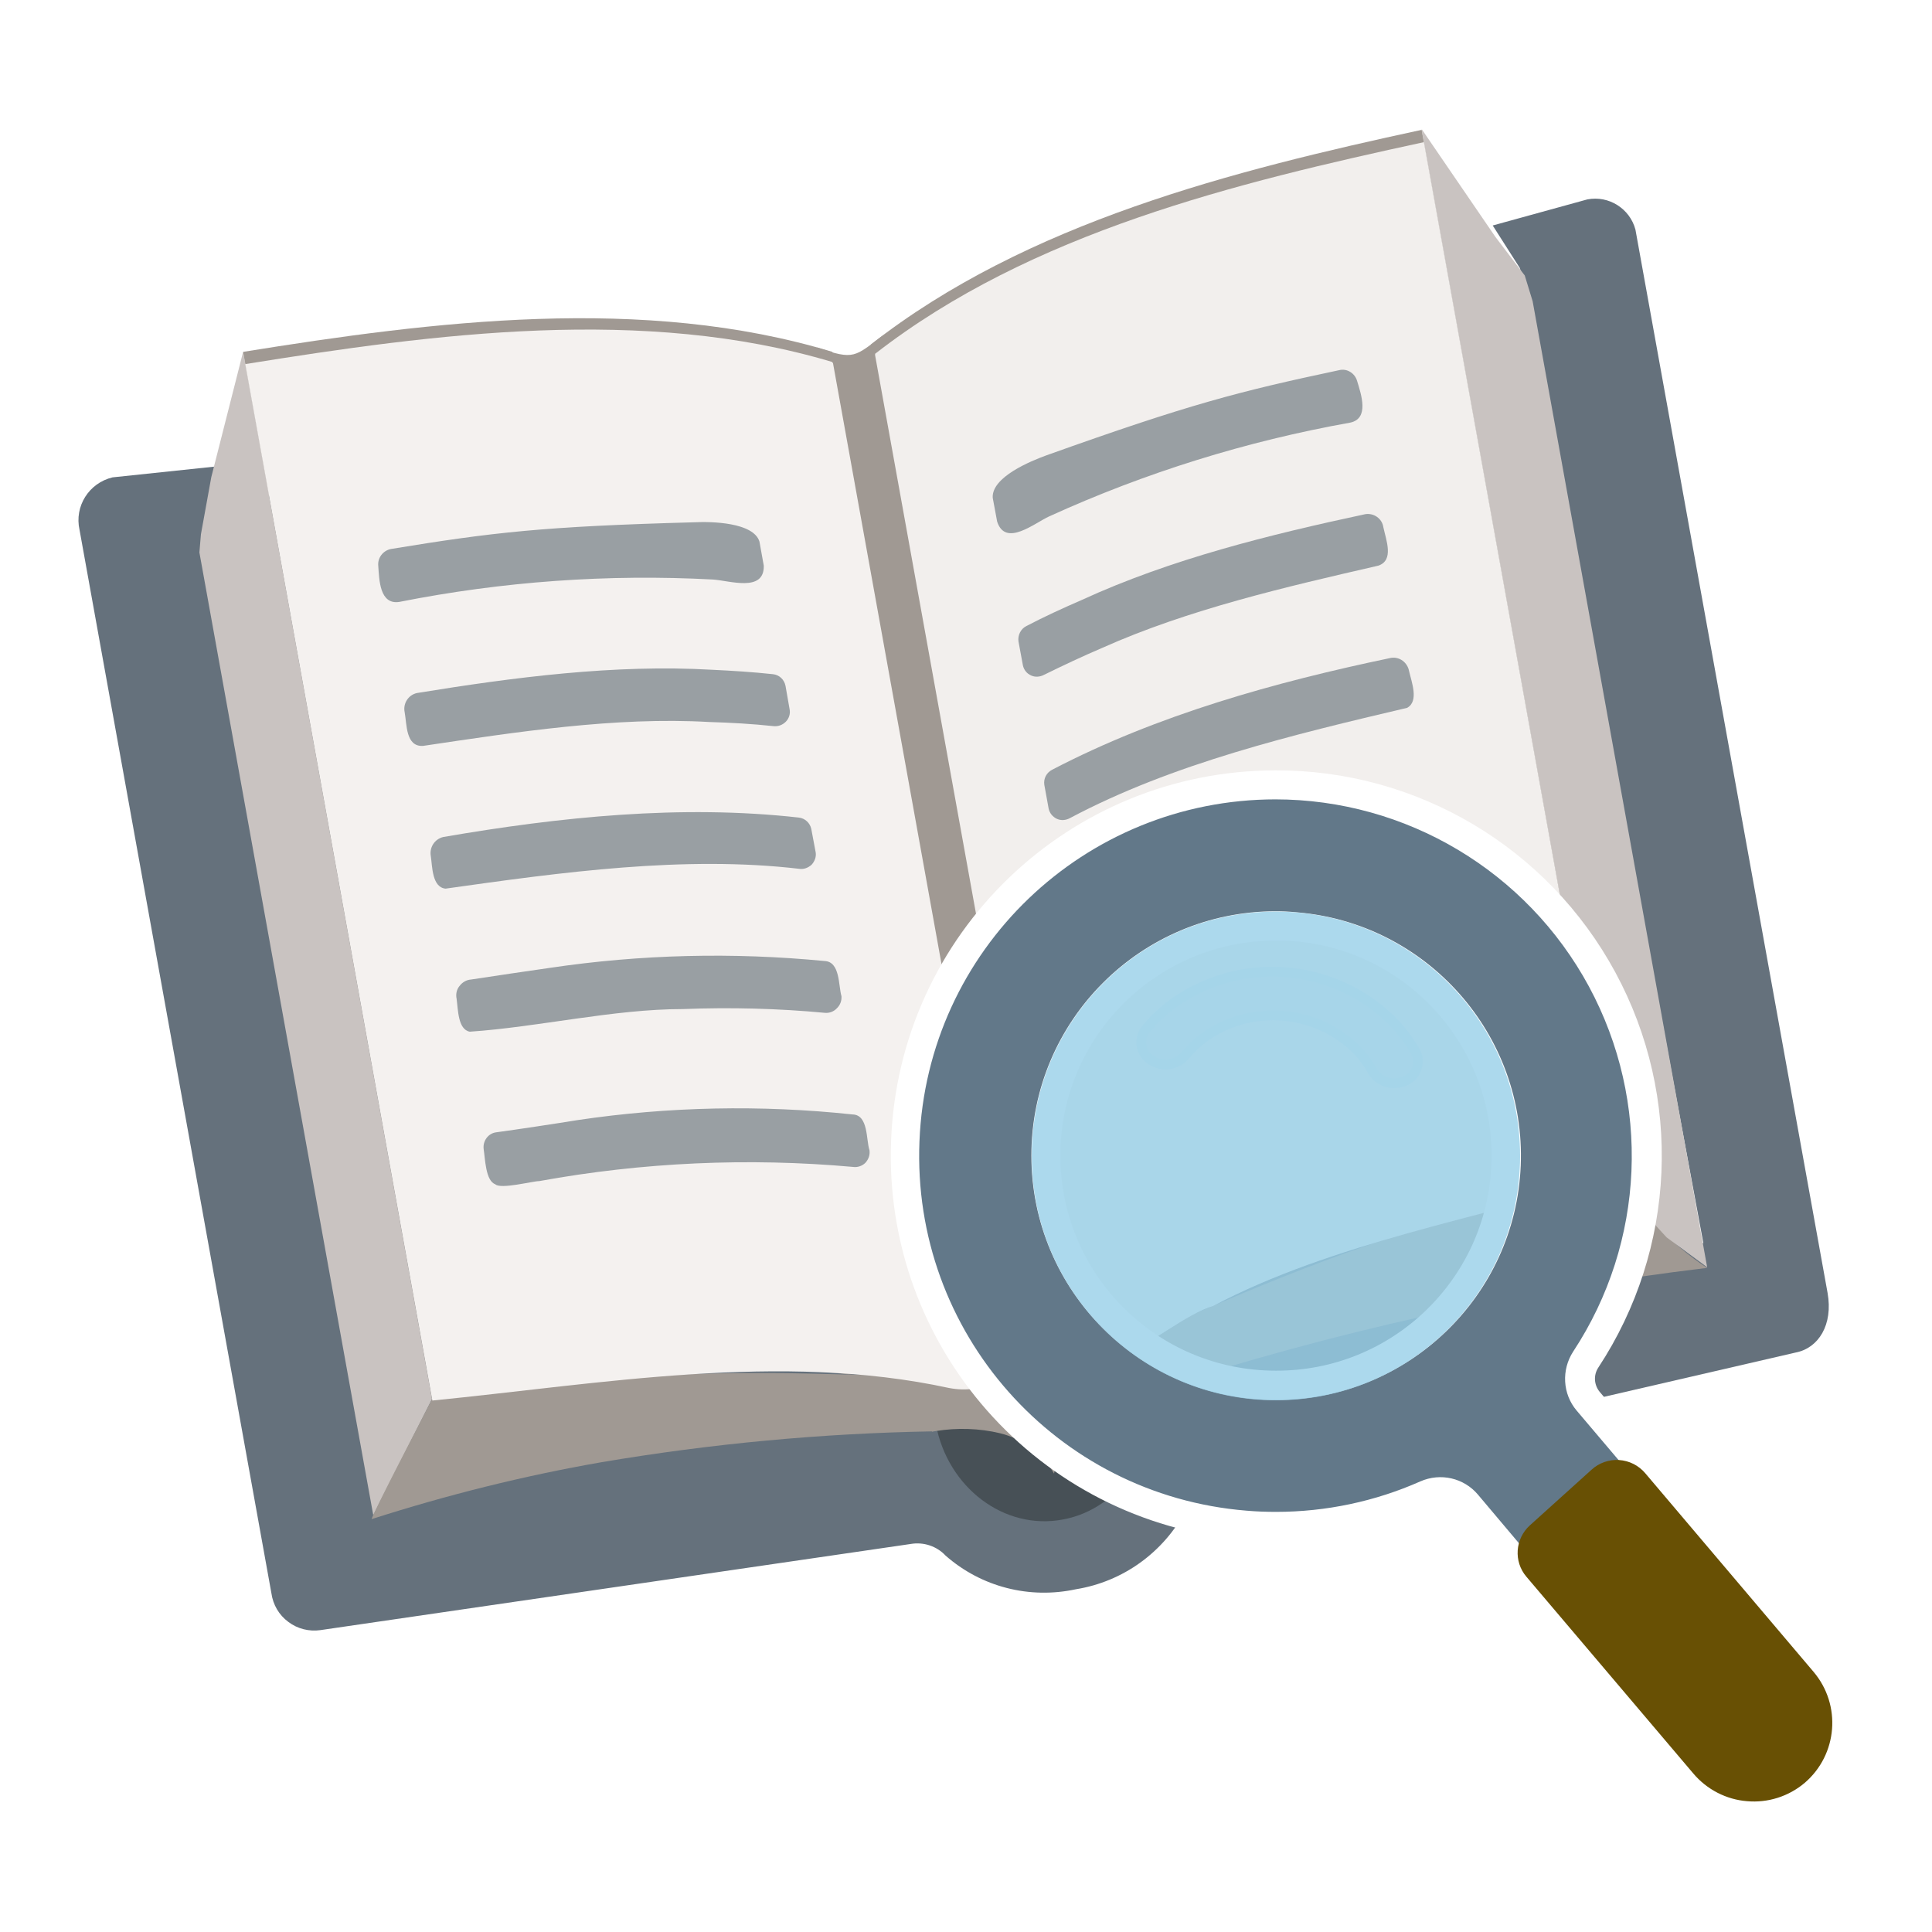
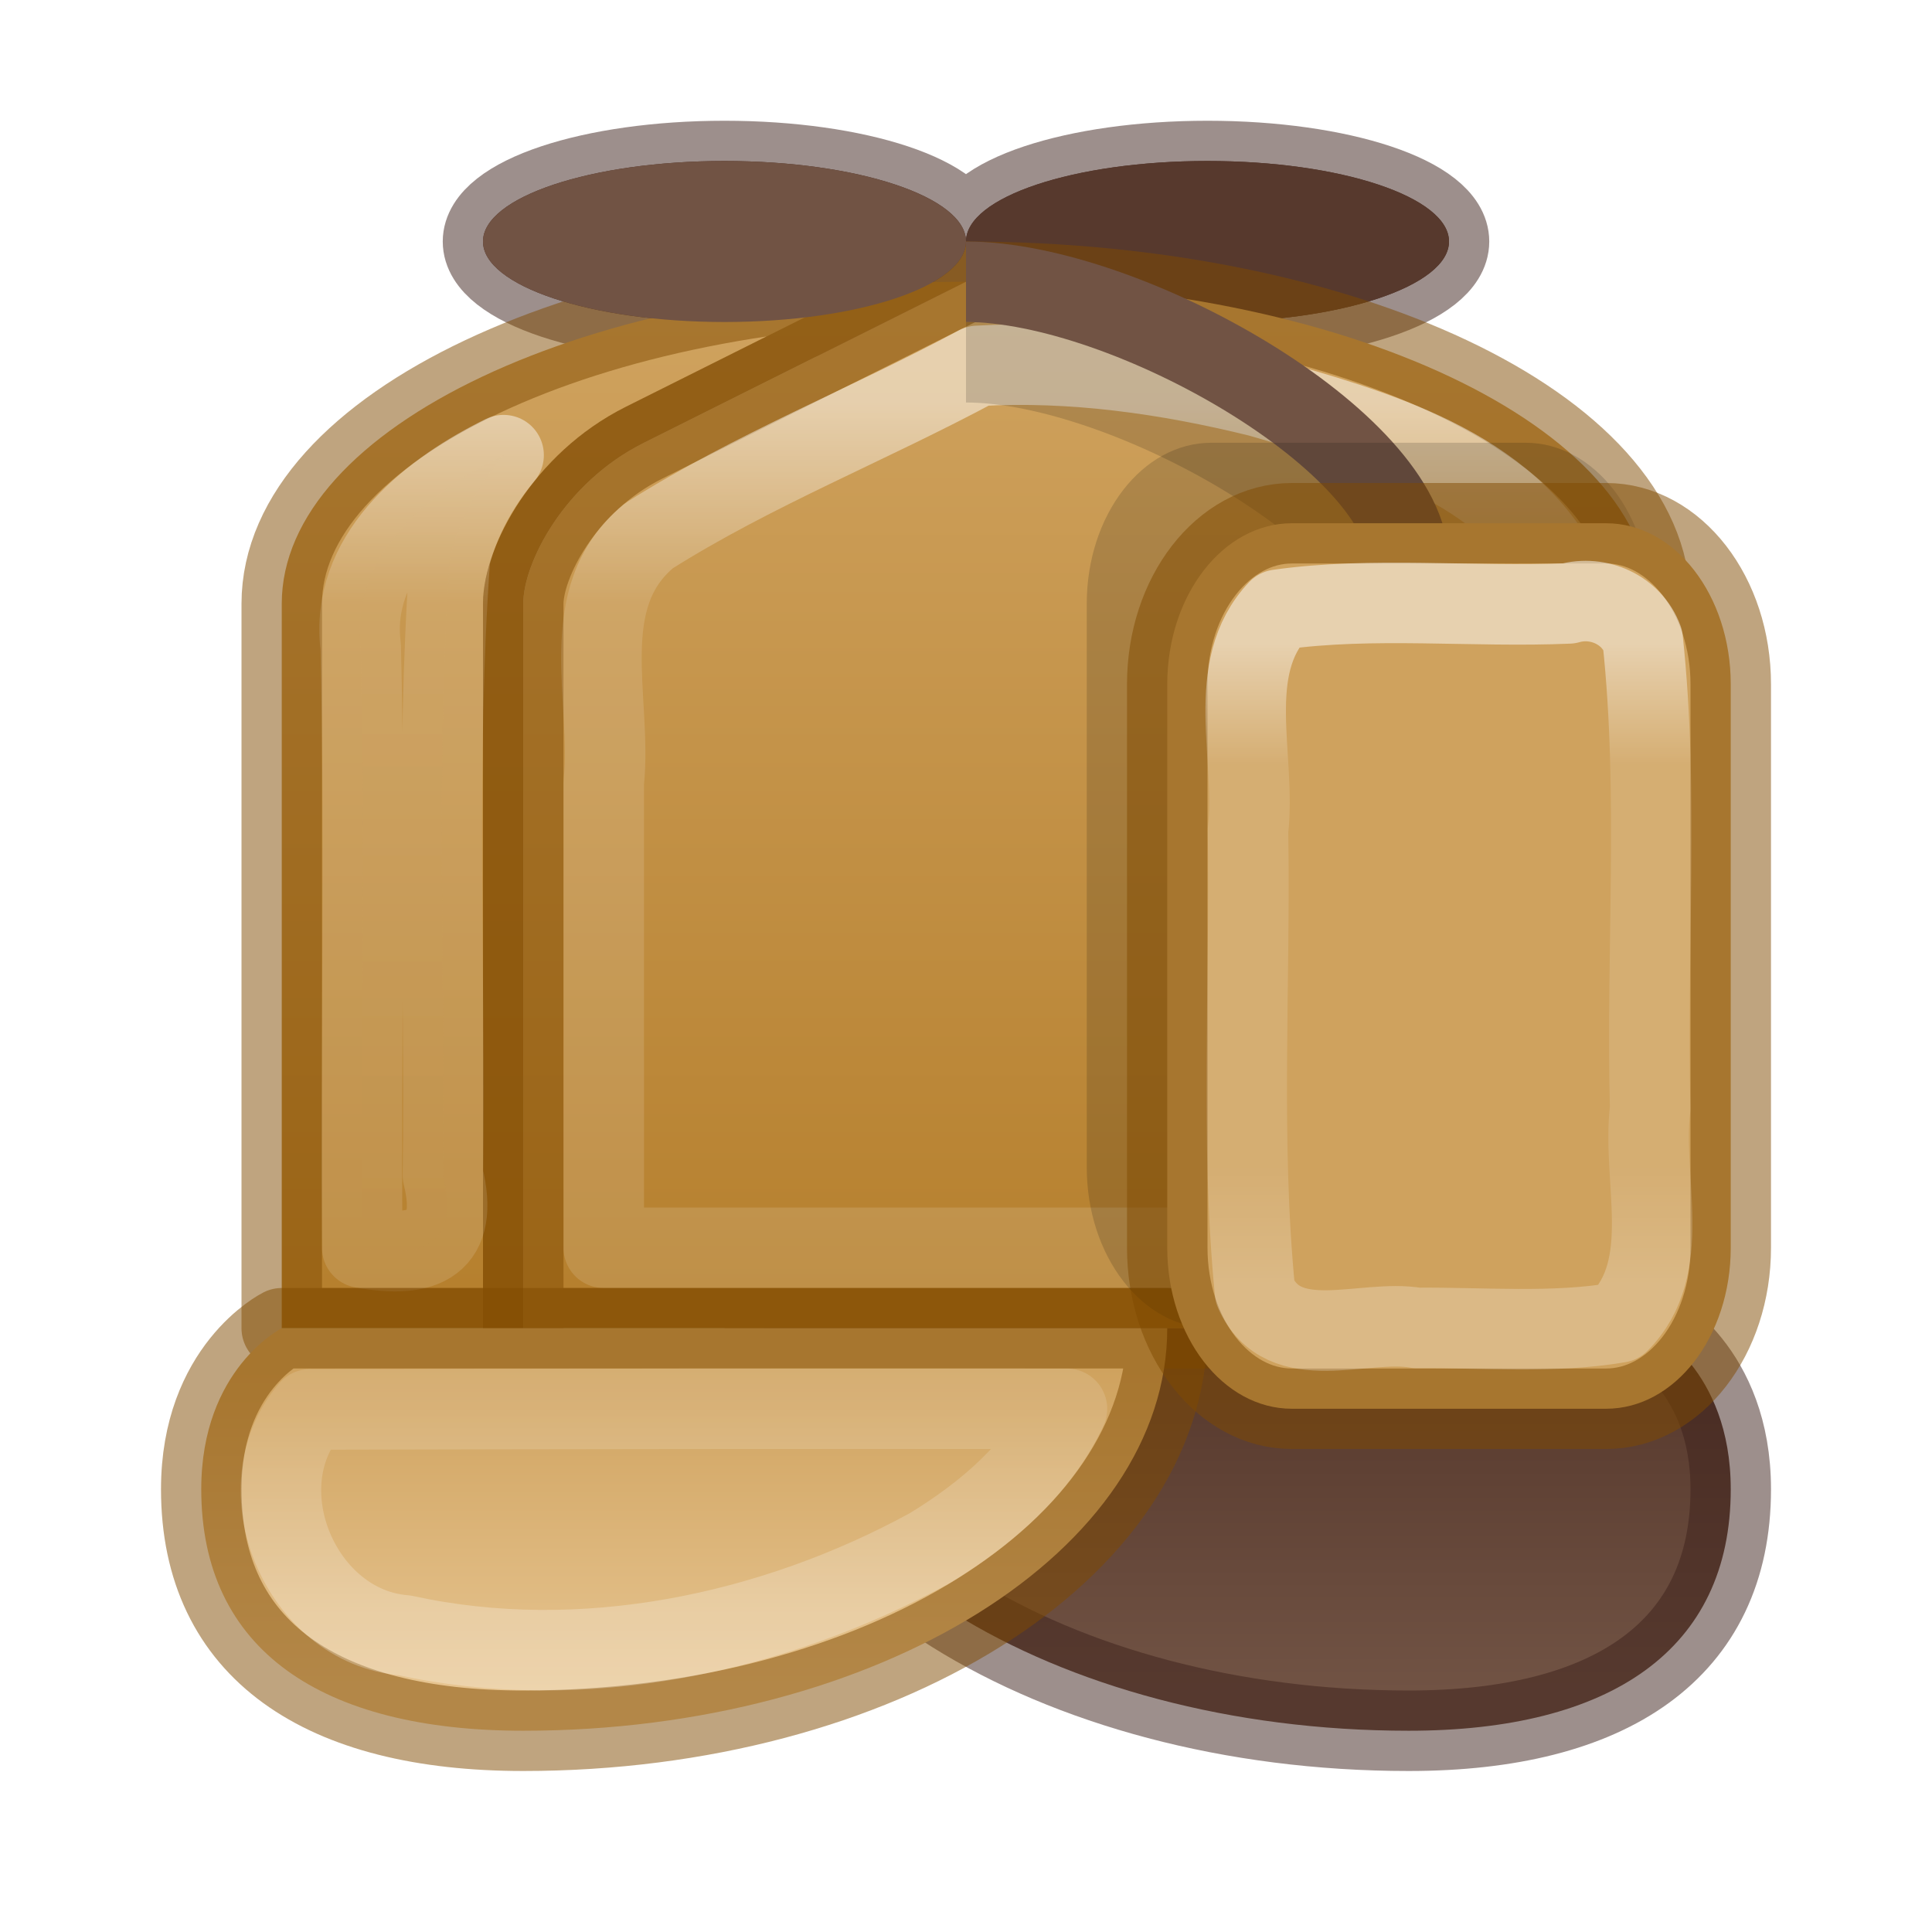
- <svg xmlns="http://www.w3.org/2000/svg" xmlns:xlink="http://www.w3.org/1999/xlink" width="24px" height="24px" viewBox="0 0 24 24" version="1.1">
-   <defs>
-     <filter id="alpha" filterUnits="objectBoundingBox" x="0%" y="0%" width="100%" height="100%">
-       <feColorMatrix type="matrix" in="SourceGraphic" values="0 0 0 0 1 0 0 0 0 1 0 0 0 0 1 0 0 0 1 0" />
-     </filter>
-     <mask id="mask0">
-       <g filter="url(#alpha)">
-         <rect x="0" y="0" width="24" height="24" style="fill:rgb(0%,0%,0%);fill-opacity:0.902;stroke:none;" />
-       </g>
-     </mask>
-     <clipPath id="clip1">
-       <rect x="0" y="0" width="24" height="24" />
-     </clipPath>
-     <g id="surface5" clip-path="url(#clip1)">
-       <path style="fill-rule:nonzero;fill:rgb(88.627%,92.157%,92.941%);fill-opacity:1;stroke-width:1;stroke-linecap:butt;stroke-linejoin:miter;stroke:rgb(85.49%,91.373%,92.941%);stroke-opacity:1;stroke-miterlimit:10;" d="M 144.141 112.142 C 143.294 112.077 142.513 111.621 142.057 110.872 C 141.667 110.124 141.146 109.408 140.56 108.789 C 136.296 104.46 129.46 103.874 124.544 107.487 C 123.861 108.008 123.242 108.594 122.689 109.277 C 121.81 110.286 120.312 110.514 119.206 109.766 C 118.652 109.44 118.294 108.919 118.164 108.301 C 118.066 107.682 118.197 107.064 118.587 106.576 C 119.368 105.599 120.28 104.753 121.257 104.004 C 128.353 98.796 138.184 99.609 144.336 105.892 C 145.182 106.803 145.931 107.812 146.549 108.887 C 146.842 109.44 146.875 110.091 146.647 110.645 C 146.452 111.23 145.996 111.686 145.443 111.914 C 145.02 112.077 144.596 112.174 144.141 112.142 Z M 144.141 112.142 " transform="matrix(0.12,0,0,0.12,0,0)" />
-     </g>
-     <mask id="mask1">
-       <g filter="url(#alpha)">
-         <rect x="0" y="0" width="24" height="24" style="fill:rgb(0%,0%,0%);fill-opacity:0.8;stroke:none;" />
-       </g>
-     </mask>
-     <clipPath id="clip2">
-       <rect x="0" y="0" width="24" height="24" />
-     </clipPath>
-     <g id="surface8" clip-path="url(#clip2)">
-       <path style=" stroke:none;fill-rule:nonzero;fill:rgb(59.216%,81.176%,90.98%);fill-opacity:1;" d="M 18.883 14.359 C 18.883 16.035 17.527 17.395 15.848 17.395 C 14.172 17.395 12.816 16.035 12.816 14.359 C 12.816 12.684 14.172 11.324 15.848 11.324 C 17.527 11.324 18.883 12.684 18.883 14.359 Z M 18.883 14.359 " />
-     </g>
+ <svg xmlns="http://www.w3.org/2000/svg" xmlns:xlink="http://www.w3.org/1999/xlink" id="svg4157" height="24" width="24" version="1.1" xml:space="preserve">
+   <defs id="defs4159">
+     <linearGradient id="linearGradient66">
+       <stop style="stop-color:#ffffff;stop-opacity:1;" offset="0" id="stop63" />
+       <stop style="stop-color:#ffffff;stop-opacity:0.25;" offset="0.188" id="stop64" />
+       <stop style="stop-color:#ffffff;stop-opacity:0.25;" offset="0.812" id="stop65" />
+       <stop style="stop-color:#ffffff;stop-opacity:0.5;" offset="1" id="stop66" />
+     </linearGradient>
+     <linearGradient id="linearGradient50">
+       <stop style="stop-color:#ffffff;stop-opacity:1;" offset="0" id="stop47" />
+       <stop style="stop-color:#ffffff;stop-opacity:0.25;" offset="0.167" id="stop48" />
+       <stop style="stop-color:#ffffff;stop-opacity:0.25;" offset="0.833" id="stop49" />
+       <stop style="stop-color:#ffffff;stop-opacity:0.5;" offset="1" id="stop50" />
+     </linearGradient>
+     <linearGradient id="linearGradient881">
+       <stop offset="0" style="stop-color:#cd9ef7;stop-opacity:1" id="stop873" />
+       <stop offset="1" style="stop-color:#a56de2;stop-opacity:1" id="stop879" />
+     </linearGradient>
+     <linearGradient gradientTransform="matrix(0.4594595,0,0,0.4594595,0.9742203,0.9717328)" gradientUnits="userSpaceOnUse" xlink:href="#linearGradient4095" id="linearGradient3233" y2="41.229" x2="24" y1="6.549" x1="24" />
+     <linearGradient id="linearGradient4095">
+       <stop offset="0" style="stop-color:#ffffff;stop-opacity:1" id="stop4097" />
+       <stop offset="0.017" style="stop-color:#ffffff;stop-opacity:0.235" id="stop4100" />
+       <stop offset="0.98" style="stop-color:#ffffff;stop-opacity:0.157" id="stop4102" />
+       <stop offset="1" style="stop-color:#ffffff;stop-opacity:0.392" id="stop4104" />
+     </linearGradient>
+     <radialGradient gradientTransform="matrix(2.003784,0,0,1.4,27.98813,-17.4)" gradientUnits="userSpaceOnUse" xlink:href="#linearGradient3688-166-749-9" id="radialGradient3082-6" fy="43.5" fx="4.993" r="2.5" cy="43.5" cx="4.993" />
+     <linearGradient id="linearGradient3688-166-749-9">
+       <stop offset="0" style="stop-color:#181818;stop-opacity:1" id="stop2883-2" />
+       <stop offset="1" style="stop-color:#181818;stop-opacity:0" id="stop2885-2" />
+     </linearGradient>
+     <radialGradient gradientTransform="matrix(2.003784,0,0,1.4,-20.01187,-104.4)" gradientUnits="userSpaceOnUse" xlink:href="#linearGradient3688-464-309-7-6" id="radialGradient3084-4" fy="43.5" fx="4.993" r="2.5" cy="43.5" cx="4.993" />
+     <linearGradient id="linearGradient3688-464-309-7-6">
+       <stop offset="0" style="stop-color:#181818;stop-opacity:1" id="stop2889-75" />
+       <stop offset="1" style="stop-color:#181818;stop-opacity:0" id="stop2891-4-9" />
+     </linearGradient>
+     <linearGradient gradientUnits="userSpaceOnUse" xlink:href="#linearGradient3702-501-757-1" id="linearGradient3086-8" y2="39.999" x2="25.058" y1="47.028" x1="25.058" />
+     <linearGradient id="linearGradient3702-501-757-1">
+       <stop offset="0" style="stop-color:#181818;stop-opacity:0" id="stop2895-2" />
+       <stop offset="0.5" style="stop-color:#181818;stop-opacity:1" id="stop2897-89" />
+       <stop offset="1" style="stop-color:#181818;stop-opacity:0" id="stop2899-36" />
+     </linearGradient>
+     <linearGradient xlink:href="#linearGradient881" id="linearGradient871" x1="11.428" y1="2.526" x2="11.428" y2="21.451" gradientUnits="userSpaceOnUse" />
+     <linearGradient id="linearGradient3924-0">
+       <stop id="stop3926-6" style="stop-color:#ffffff;stop-opacity:1" offset="0" />
+       <stop id="stop3928-3" style="stop-color:#ffffff;stop-opacity:0.235" offset="0.042" />
+       <stop id="stop3930-2" style="stop-color:#ffffff;stop-opacity:0.157" offset="0.958" />
+       <stop id="stop3932-62" style="stop-color:#ffffff;stop-opacity:0.392" offset="1" />
+     </linearGradient>
+     <radialGradient cx="4.993" cy="43.5" r="2.5" fx="4.993" fy="43.5" id="radialGradient2976-3" xlink:href="#linearGradient3688-166-749-9" gradientUnits="userSpaceOnUse" gradientTransform="matrix(2.003784,0,0,1.4,27.98813,-17.4)" />
+     <radialGradient cx="4.993" cy="43.5" r="2.5" fx="4.993" fy="43.5" id="radialGradient2978-2" xlink:href="#linearGradient3688-166-749-9" gradientUnits="userSpaceOnUse" gradientTransform="matrix(2.003784,0,0,1.4,-20.01187,-104.4)" />
+     <linearGradient xlink:href="#linearGradient881" id="linearGradient930-9" x1="16.768" y1="2.768" x2="16.768" y2="29.897" gradientUnits="userSpaceOnUse" gradientTransform="translate(3.81e-6)" />
+     <linearGradient x1="24" y1="6.24" x2="24" y2="41.76" id="linearGradient4161-0" xlink:href="#linearGradient3924-0" gradientUnits="userSpaceOnUse" gradientTransform="matrix(0.6756757,0,0,0.6756757,-0.2162132,-0.2162062)" />
+     <radialGradient cx="4.993" cy="43.5" r="2.5" fx="4.993" fy="43.5" id="radialGradient2976-3-3" xlink:href="#linearGradient3688-166-749-9" gradientUnits="userSpaceOnUse" gradientTransform="matrix(2.003784,0,0,1.4,27.98813,-17.4)" />
+     <radialGradient cx="4.993" cy="43.5" r="2.5" fx="4.993" fy="43.5" id="radialGradient2978-2-5" xlink:href="#linearGradient3688-166-749-9" gradientUnits="userSpaceOnUse" gradientTransform="matrix(2.003784,0,0,1.4,-20.01187,-104.4)" />
+     <linearGradient xlink:href="#linearGradient881" id="linearGradient930-9-2" x1="16.768" y1="2.768" x2="16.768" y2="29.897" gradientUnits="userSpaceOnUse" gradientTransform="translate(4.1936035e-6)" />
+     <linearGradient x1="24" y1="6.24" x2="24" y2="41.76" id="linearGradient4161-0-2" xlink:href="#linearGradient3924-0" gradientUnits="userSpaceOnUse" gradientTransform="matrix(0.6756757,0,0,0.6756757,-0.2162128,-0.2162061)" />
+     <linearGradient id="linearGradient7">
+       <stop style="stop-color:#57392d;stop-opacity:1;" offset="0" id="stop9" />
+       <stop style="stop-color:#715344;stop-opacity:1;" offset="1" id="stop10" />
+     </linearGradient>
+     <linearGradient id="linearGradient1">
+       <stop style="stop-color:#cfa25e;stop-opacity:1;" offset="0" id="stop1" />
+       <stop style="stop-color:#e7c591;stop-opacity:1;" offset="1" id="stop2" />
+     </linearGradient>
+     <linearGradient id="linearGradient5">
+       <stop style="stop-color:#cfa25e;stop-opacity:1;" offset="0" id="stop5" />
+       <stop style="stop-color:#b6802e;stop-opacity:1;" offset="1" id="stop6" />
+     </linearGradient>
+     <linearGradient id="linearGradient1201">
+       <stop id="stop1193" style="stop-color:#ffffff;stop-opacity:1" offset="0" />
+       <stop id="stop1195" style="stop-color:#ffffff;stop-opacity:0.235" offset="0.068" />
+       <stop id="stop1197" style="stop-color:#ffffff;stop-opacity:0.157" offset="0.947" />
+       <stop id="stop1199" style="stop-color:#ffffff;stop-opacity:0.392" offset="1" />
+     </linearGradient>
+     <radialGradient cx="4.993" cy="43.5" r="2.5" fx="4.993" fy="43.5" id="radialGradient3013-6" xlink:href="#linearGradient3688-166-749-9" gradientUnits="userSpaceOnUse" gradientTransform="matrix(2.003784,0,0,0.8999999,29.98813,4.850003)" />
+     <radialGradient cx="4.993" cy="43.5" r="2.5" fx="4.993" fy="43.5" id="radialGradient3015-1" xlink:href="#linearGradient3688-166-749-9" gradientUnits="userSpaceOnUse" gradientTransform="matrix(2.003784,0,0,0.8999999,-18.01187,-83.15)" />
+     <linearGradient x1="39" y1="6" x2="39" y2="41.945" id="linearGradient3058-5" xlink:href="#linearGradient1201" gradientUnits="userSpaceOnUse" gradientTransform="translate(4e-6,1.000006)" />
+     <linearGradient xlink:href="#linearGradient3702-501-757-1" id="linearGradient1191" gradientUnits="userSpaceOnUse" x1="25.058" y1="47.028" x2="25.058" y2="39.999" gradientTransform="matrix(1.142857,0,0,0.6428571,-3.428569,16.03572)" />
+     <linearGradient xlink:href="#linearGradient881" id="linearGradient930-9-2-6" x1="16.768" y1="2.768" x2="16.768" y2="29.897" gradientUnits="userSpaceOnUse" gradientTransform="matrix(1.444444,0,0,1.444444,0.888913,1.888891)" />
+     <linearGradient xlink:href="#linearGradient5" id="linearGradient41" x1="12" y1="4" x2="12" y2="16" gradientUnits="userSpaceOnUse" />
+     <linearGradient xlink:href="#linearGradient5" id="linearGradient43" x1="12" y1="4" x2="12" y2="16" gradientUnits="userSpaceOnUse" />
+     <linearGradient xlink:href="#linearGradient1" id="linearGradient45" x1="10" y1="17" x2="10" y2="20.997" gradientUnits="userSpaceOnUse" />
+     <linearGradient xlink:href="#linearGradient50" id="linearGradient47" x1="12" y1="5" x2="12" y2="20" gradientUnits="userSpaceOnUse" />
+     <linearGradient xlink:href="#linearGradient5" id="linearGradient51" gradientUnits="userSpaceOnUse" x1="12" y1="4" x2="12" y2="16" />
+     <linearGradient xlink:href="#linearGradient50" id="linearGradient57" x1="10" y1="5" x2="10" y2="20" gradientUnits="userSpaceOnUse" />
+     <linearGradient xlink:href="#linearGradient50" id="linearGradient61" x1="12" y1="5" x2="12" y2="20" gradientUnits="userSpaceOnUse" />
+     <linearGradient xlink:href="#linearGradient66" id="linearGradient63" x1="18" y1="8" x2="18" y2="16" gradientUnits="userSpaceOnUse" />
+     <linearGradient xlink:href="#linearGradient7" id="linearGradient70" x1="17" y1="17" x2="17" y2="21" gradientUnits="userSpaceOnUse" />
  </defs>
-   <g id="surface1">
-     <path style=" stroke:none;fill-rule:nonzero;fill:rgb(30.98%,26.275%,21.961%);fill-opacity:1;" d="M 13.094 18.301 C 12.949 18.051 12.711 17.871 12.43 17.801 C 12.168 17.738 11.895 17.73 11.629 17.773 C 11.777 18.566 12.484 19.094 13.215 18.961 C 13.945 18.828 14.414 18.066 14.277 17.273 C 14.016 17.332 13.766 17.438 13.543 17.59 C 13.305 17.758 13.145 18.016 13.094 18.301 Z M 13.094 18.301 " />
-     <path style=" stroke:none;fill-rule:nonzero;fill:rgb(29.804%,3.137%,3.137%);fill-opacity:1;" d="M 12.957 17.52 L 12.953 17.52 L 12.977 17.652 Z M 12.957 17.52 " />
-     <path style=" stroke:none;fill-rule:nonzero;fill:rgb(39.608%,44.314%,48.627%);fill-opacity:1;" d="M 2.66 5.797 L 1.398 5.93 C 1.105 6 0.922 6.289 0.988 6.582 L 3.371 19.789 C 3.391 19.934 3.465 20.062 3.582 20.148 C 3.695 20.234 3.84 20.27 3.98 20.25 L 11.312 19.18 C 11.473 19.152 11.637 19.207 11.746 19.324 C 12.191 19.715 12.789 19.867 13.367 19.742 C 13.949 19.648 14.453 19.285 14.73 18.762 C 14.797 18.613 14.93 18.504 15.09 18.469 L 22.309 16.801 C 22.59 16.746 22.773 16.457 22.703 16.062 L 20.316 2.852 C 20.246 2.59 19.984 2.426 19.719 2.477 L 18.543 2.801 L 18.879 3.328 L 18.953 3.566 L 21.16 15.445 " />
-     <path style=" stroke:none;fill-rule:nonzero;fill:rgb(27.843%,31.373%,33.725%);fill-opacity:1;" d="M 14.32 17.176 L 14.273 17.188 C 14.414 17.98 13.941 18.738 13.207 18.875 C 12.477 19.016 11.77 18.48 11.625 17.688 C 11.609 17.688 11.594 17.688 11.578 17.695 " />
-     <path style=" stroke:none;fill-rule:nonzero;fill:rgb(78.824%,76.471%,75.686%);fill-opacity:1;" d="M 4.637 18.824 L 5.367 17.379 L 3.02 4.371 L 2.625 5.926 L 2.496 6.637 L 2.477 6.863 Z M 4.637 18.824 " />
-     <path style=" stroke:none;fill-rule:nonzero;fill:rgb(62.745%,60%,57.647%);fill-opacity:1;" d="M 12.934 17.398 L 12.887 17.148 C 12.902 17.23 12.941 17.441 12.953 17.52 L 12.934 17.398 L 14.664 17.16 L 14.328 17.27 C 16.566 16.539 18.871 16.031 21.207 15.75 C 20.746 15.453 20.383 15.027 20.008 14.625 L 20.008 14.633 C 10.418 16.68 14.594 20.977 10.977 4.16 C 10.617 4.43 10.617 4.48 10.152 4.316 C 12.613 21.312 15.039 15.824 5.367 17.387 L 5.367 17.379 C 5.32 17.477 4.617 18.82 4.617 18.871 L 4.637 18.824 L 4.617 18.871 C 5.555 18.57 6.508 18.332 7.473 18.164 C 8.832 17.934 10.207 17.805 11.582 17.781 " />
-     <path style=" stroke:none;fill-rule:nonzero;fill:rgb(78.824%,76.471%,75.686%);fill-opacity:1;" d="M 19.039 3.742 L 18.941 3.422 L 18.578 2.945 L 17.664 1.609 L 17.66 1.609 L 20.012 14.617 L 20.703 15.371 L 21.207 15.742 " />
-     <path style=" stroke:none;fill-rule:nonzero;fill:rgb(62.745%,60%,57.647%);fill-opacity:1;" d="M 14.52 17.18 L 12.934 17.398 L 12.957 17.52 L 12.977 17.652 L 12.961 17.52 L 12.938 17.398 L 12.895 17.148 L 12.938 17.398 L 11.57 17.762 L 11.578 17.785 L 11.625 17.777 C 11.891 17.734 12.164 17.742 12.426 17.805 C 12.707 17.875 12.945 18.055 13.094 18.305 C 13.141 18.02 13.301 17.762 13.539 17.594 C 13.762 17.441 14.016 17.336 14.281 17.281 L 14.328 17.27 Z M 14.52 17.18 " />
-     <path style=" stroke:none;fill-rule:nonzero;fill:rgb(62.745%,60%,57.647%);fill-opacity:1;" d="M 20.012 14.617 L 17.66 1.613 C 15.328 2.117 12.754 2.762 10.816 4.281 L 10.84 4.281 L 13.012 16.305 C 13.301 17.73 14.402 16.426 15.066 16.223 C 16.535 15.441 18.434 15.105 20.012 14.629 Z M 20.012 14.617 " />
-     <path style=" stroke:none;fill-rule:nonzero;fill:rgb(94.902%,93.725%,92.941%);fill-opacity:1;" d="M 20.012 14.629 L 17.688 1.766 C 15.359 2.27 12.809 2.887 10.871 4.395 L 10.871 4.414 L 13.02 16.309 C 13.305 17.719 14.41 16.418 15.07 16.223 C 16.539 15.445 18.441 15.109 20.02 14.637 Z M 20.012 14.629 " />
-     <path style=" stroke:none;fill-rule:nonzero;fill:rgb(60%,62.353%,63.922%);fill-opacity:1;" d="M 16.773 5.25 C 15.484 5.48 14.227 5.871 13.035 6.414 C 12.852 6.496 12.492 6.801 12.387 6.48 L 12.332 6.184 C 12.316 5.926 12.805 5.727 13 5.656 C 14.77 5.023 15.387 4.863 16.637 4.598 C 16.734 4.574 16.832 4.637 16.859 4.734 C 16.91 4.902 17.012 5.199 16.773 5.25 Z M 16.773 5.25 " />
-     <path style=" stroke:none;fill-rule:nonzero;fill:rgb(60%,62.353%,63.922%);fill-opacity:1;" d="M 17.121 7.027 C 15.98 7.289 14.762 7.57 13.695 8.047 C 13.449 8.152 13.207 8.266 12.969 8.383 C 12.918 8.41 12.859 8.414 12.809 8.391 C 12.754 8.367 12.719 8.32 12.707 8.266 L 12.652 7.969 C 12.641 7.891 12.68 7.812 12.75 7.777 C 12.973 7.66 13.203 7.555 13.438 7.453 C 14.543 6.945 15.773 6.641 16.961 6.387 C 17.066 6.371 17.168 6.441 17.184 6.547 C 17.219 6.711 17.32 6.961 17.121 7.027 Z M 17.121 7.027 " />
-     <path style=" stroke:none;fill-rule:nonzero;fill:rgb(60%,62.353%,63.922%);fill-opacity:1;" d="M 17.48 8.793 C 16.07 9.125 14.566 9.484 13.289 10.164 C 13.238 10.191 13.18 10.195 13.129 10.172 C 13.078 10.148 13.039 10.102 13.027 10.047 L 12.973 9.75 C 12.961 9.672 13 9.598 13.07 9.562 C 14.379 8.879 15.84 8.473 17.281 8.172 C 17.387 8.156 17.484 8.23 17.504 8.336 C 17.535 8.473 17.629 8.711 17.48 8.793 Z M 17.48 8.793 " />
-     <path style=" stroke:none;fill-rule:nonzero;fill:rgb(60%,62.353%,63.922%);fill-opacity:1;" d="M 17.816 10.559 C 16.996 10.816 16.051 10.945 15.246 11.258 C 14.688 11.453 14.141 11.684 13.613 11.949 C 13.562 11.973 13.504 11.973 13.453 11.949 C 13.402 11.926 13.363 11.883 13.352 11.828 C 13.34 11.691 13.215 11.422 13.395 11.348 C 14.414 10.828 15.492 10.438 16.609 10.184 L 17.09 10.074 L 17.578 9.961 C 17.633 9.945 17.691 9.953 17.738 9.984 C 17.785 10.016 17.816 10.062 17.828 10.121 C 17.855 10.246 17.949 10.477 17.816 10.559 Z M 17.816 10.559 " />
-     <path style=" stroke:none;fill-rule:nonzero;fill:rgb(62.745%,60%,57.647%);fill-opacity:1;" d="M 10.34 4.371 C 7.996 3.66 5.375 3.992 3.02 4.371 L 5.367 17.383 L 5.367 17.391 C 7.008 17.258 8.902 16.879 10.543 17.074 C 11.234 17.016 12.719 17.84 12.492 16.402 " />
-     <path style=" stroke:none;fill-rule:nonzero;fill:rgb(95.686%,94.51%,93.725%);fill-opacity:1;" d="M 5.371 17.398 C 7.457 17.191 9.703 16.789 11.789 17.242 C 12.219 17.324 12.652 17.141 12.496 16.406 L 10.348 4.512 L 10.336 4.496 C 8 3.797 5.398 4.145 3.047 4.523 Z M 5.371 17.398 " />
-     <path style=" stroke:none;fill-rule:nonzero;fill:rgb(60%,62.353%,63.922%);fill-opacity:1;" d="M 4.961 7.477 C 6.242 7.223 7.551 7.129 8.855 7.199 C 9.059 7.211 9.496 7.363 9.488 7.027 L 9.434 6.727 C 9.359 6.488 8.836 6.477 8.625 6.488 C 6.75 6.539 6.117 6.613 4.855 6.82 C 4.758 6.84 4.688 6.93 4.699 7.031 C 4.711 7.199 4.715 7.516 4.961 7.477 Z M 4.961 7.477 " />
-     <path style=" stroke:none;fill-rule:nonzero;fill:rgb(60%,62.353%,63.922%);fill-opacity:1;" d="M 5.254 9.266 C 6.41 9.094 7.645 8.902 8.809 8.969 C 9.078 8.977 9.344 8.992 9.605 9.02 C 9.664 9.027 9.719 9.008 9.762 8.965 C 9.801 8.926 9.82 8.867 9.809 8.812 L 9.758 8.52 C 9.742 8.441 9.68 8.383 9.602 8.375 C 9.352 8.348 9.098 8.332 8.844 8.32 C 7.633 8.25 6.379 8.414 5.18 8.609 C 5.07 8.633 5.004 8.742 5.027 8.848 C 5.055 9 5.039 9.277 5.254 9.266 Z M 5.254 9.266 " />
-     <path style=" stroke:none;fill-rule:nonzero;fill:rgb(60%,62.353%,63.922%);fill-opacity:1;" d="M 5.535 11.039 C 6.973 10.836 8.5 10.625 9.93 10.793 C 9.984 10.801 10.039 10.781 10.082 10.742 C 10.121 10.699 10.141 10.645 10.133 10.59 L 10.078 10.297 C 10.062 10.223 10 10.164 9.922 10.156 C 8.461 9.992 6.953 10.148 5.504 10.398 C 5.395 10.426 5.332 10.531 5.352 10.637 C 5.371 10.766 5.367 11.023 5.535 11.039 Z M 5.535 11.039 " />
-     <path style=" stroke:none;fill-rule:nonzero;fill:rgb(60%,62.353%,63.922%);fill-opacity:1;" d="M 5.836 12.816 C 6.691 12.758 7.621 12.535 8.484 12.535 C 9.074 12.512 9.664 12.527 10.25 12.582 C 10.305 12.586 10.359 12.566 10.398 12.523 C 10.438 12.484 10.457 12.43 10.453 12.375 C 10.414 12.242 10.438 11.945 10.242 11.938 C 9.105 11.828 7.961 11.855 6.832 12.023 L 6.344 12.094 L 5.852 12.168 C 5.793 12.172 5.742 12.203 5.707 12.25 C 5.672 12.293 5.66 12.352 5.672 12.406 C 5.691 12.543 5.688 12.789 5.836 12.816 Z M 5.836 12.816 " />
-     <path style=" stroke:none;fill-rule:nonzero;fill:rgb(60%,62.353%,63.922%);fill-opacity:1;" d="M 6.152 14.711 C 6.219 14.777 6.617 14.672 6.699 14.672 C 7.984 14.438 9.297 14.379 10.598 14.496 C 10.652 14.504 10.711 14.484 10.75 14.445 C 10.789 14.402 10.809 14.348 10.801 14.289 C 10.758 14.16 10.789 13.848 10.59 13.844 C 9.453 13.723 8.305 13.746 7.176 13.914 C 6.938 13.953 6.398 14.035 6.164 14.066 C 6.066 14.078 5.996 14.172 6.008 14.273 C 6.027 14.391 6.031 14.668 6.152 14.711 Z M 6.152 14.711 " />
-     <use xlink:href="#surface5" mask="url(#mask0)" />
-     <path style=" stroke:none;fill-rule:nonzero;fill:rgb(38.431%,47.059%,53.725%);fill-opacity:1;" d="M 18.219 18.68 C 18.098 18.535 17.891 18.484 17.719 18.562 C 17.129 18.824 16.492 18.961 15.852 18.961 C 15.727 18.961 15.594 18.961 15.469 18.945 C 13.406 18.77 11.711 17.238 11.332 15.203 C 10.953 13.168 11.98 11.129 13.844 10.223 C 15.707 9.316 17.945 9.766 19.312 11.324 C 20.68 12.879 20.836 15.156 19.699 16.887 C 19.59 17.047 19.602 17.258 19.727 17.406 L 20.73 18.59 L 19.227 19.867 Z M 15.848 11.504 C 14.293 11.504 13.027 12.75 12.996 14.305 C 12.969 15.859 14.184 17.148 15.738 17.211 C 17.289 17.273 18.609 16.082 18.703 14.531 C 18.797 12.98 17.633 11.641 16.086 11.512 C 16.004 11.504 15.926 11.504 15.848 11.504 Z M 15.848 11.504 " />
-     <path style=" stroke:none;fill-rule:nonzero;fill:rgb(100%,100%,100%);fill-opacity:1;" d="M 15.84 9.93 C 17.469 9.93 18.965 10.824 19.738 12.254 C 20.512 13.688 20.438 15.43 19.543 16.789 C 19.395 17.016 19.41 17.316 19.586 17.523 L 20.473 18.57 L 19.242 19.613 L 18.359 18.566 C 18.184 18.359 17.895 18.293 17.645 18.402 C 17.082 18.652 16.469 18.781 15.852 18.781 C 15.73 18.781 15.609 18.777 15.484 18.766 C 13.117 18.574 11.324 16.551 11.422 14.176 C 11.516 11.801 13.469 9.93 15.848 9.93 M 15.852 17.391 C 17.48 17.391 18.824 16.109 18.891 14.48 C 18.957 12.852 17.723 11.461 16.098 11.332 C 16.016 11.324 15.93 11.32 15.848 11.32 C 14.172 11.32 12.812 12.68 12.812 14.355 C 12.812 16.031 14.172 17.391 15.848 17.391 M 15.84 9.57 C 13.277 9.574 11.172 11.598 11.07 14.16 C 10.965 16.723 12.895 18.91 15.449 19.125 C 15.582 19.137 15.715 19.141 15.848 19.141 C 16.516 19.141 17.176 19.004 17.785 18.73 C 17.887 18.688 18.004 18.715 18.078 18.797 L 18.969 19.848 L 19.199 20.121 L 19.477 19.891 L 20.707 18.848 L 20.98 18.613 L 20.762 18.34 L 19.871 17.289 C 19.801 17.203 19.793 17.082 19.855 16.988 C 20.824 15.516 20.906 13.629 20.066 12.078 C 19.227 10.527 17.602 9.562 15.84 9.57 Z M 15.848 17.027 C 14.371 17.027 13.172 15.832 13.172 14.355 C 13.172 12.879 14.371 11.684 15.848 11.684 C 15.922 11.684 15.996 11.684 16.07 11.691 C 17.5 11.805 18.586 13.031 18.527 14.465 C 18.469 15.898 17.289 17.031 15.852 17.027 Z M 15.848 17.027 " />
-     <path style=" stroke:none;fill-rule:nonzero;fill:rgb(40.784%,31.373%,1.569%);fill-opacity:1;" d="M 22.418 22.148 C 22.219 22.316 21.961 22.398 21.703 22.375 C 21.445 22.355 21.203 22.23 21.035 22.031 L 18.961 19.586 C 18.801 19.398 18.82 19.117 19.004 18.949 L 19.77 18.258 C 19.863 18.172 19.988 18.129 20.113 18.137 C 20.238 18.145 20.355 18.203 20.438 18.301 L 22.527 20.766 C 22.879 21.18 22.828 21.797 22.418 22.148 Z M 22.418 22.148 " />
-     <use xlink:href="#surface8" mask="url(#mask1)" />
-   </g>
+   <path id="ellipse39" style="fill:#57392d;stroke:#3d211b;stroke-width:1;stroke-linejoin:round;stroke-dasharray:none;stroke-opacity:0.5" d="M 9,2 C 7.343,2 6,2.448 6,3 6,3.552 7.343,4 9,4 10.657,4 12,3.552 12,3 12,2.448 10.657,2 9,2 Z m 6,0 c -1.657,0 -3,0.448 -3,1 0,0.552 1.343,1 3,1 1.657,0 3,-0.448 3,-1 0,-0.552 -1.343,-1 -3,-1 z" />
+   <path id="path34" style="fill:url(#linearGradient70);stroke:#3d211b;stroke-width:1;stroke-linejoin:round;stroke-dasharray:none;stroke-opacity:0.5" d="m 21.5,18.5 c 0,2 -1.5,3 -4,3 -4.418,0 -8,-2.239 -8,-5 h 11 c 0,0 1,0.5 1,2 z" />
+   <ellipse style="fill:#57392d;stroke:none;stroke-width:1;stroke-linejoin:round;stroke-dasharray:none" id="ellipse34" cx="15" cy="3" rx="3" ry="1" />
+   <path id="rect23" style="fill:url(#linearGradient43);stroke:#804b00;stroke-width:1;stroke-linejoin:round;stroke-dasharray:none;stroke-opacity:0.5" d="m 12,3.5 c -4.695,0 -8.5,1.812 -8.5,4 v 9 h 3 v -9 C 6.5,7 7,6 8,5.5 Z" />
+   <path id="path32" style="fill:url(#linearGradient41);stroke:#804b00;stroke-width:1;stroke-linejoin:round;stroke-dasharray:none;stroke-opacity:0.5" d="m 12,3.5 -4,2 C 7,6 6.5,7 6.5,7.5 v 9 h 14 v -9 c 2.13e-4,-2.188 -3.805,-4 -8.5,-4 z" />
+   <path id="path46" style="opacity:0.5;fill:none;stroke:url(#linearGradient47);stroke-width:1;stroke-linejoin:round;stroke-dasharray:none;stroke-opacity:1" d="M 12.146,4.545 C 10.799,5.27 9.353,5.838 8.062,6.655 7.129,7.422 7.609,8.695 7.5,9.722 c 0,1.926 0,3.852 0,5.778 4,0 8,0 12,0 C 19.465,12.737 19.577,9.955 19.435,7.204 18.75,5.777 17.039,5.332 15.642,4.927 14.502,4.646 13.322,4.477 12.146,4.545 Z" />
+   <path style="opacity:0.15;fill:none;stroke:#000000;stroke-width:1;stroke-linejoin:round;stroke-dasharray:none" d="M 17.5,8 C 17.5,6.5 14,4.5 12,4.5" id="path40" />
+   <path style="fill:none;stroke:#715344;stroke-width:1;stroke-linejoin:round;stroke-dasharray:none" d="M 17.5,7 C 17.5,5.5 14,3.5 12,3.5" id="path31" />
+   <path id="path50" style="opacity:0.5;fill:url(#linearGradient51);stroke:url(#linearGradient57);stroke-width:1;stroke-linejoin:round;stroke-dasharray:none;stroke-opacity:1" d="M 6.182,5.691 C 5.292,6.144 4.341,6.921 4.481,8.034 4.539,10.521 4.479,13.011 4.5,15.5 5.276,15.643 5.712,15.445 5.502,14.6 5.534,12.042 5.407,9.47 5.59,6.921 5.708,6.453 5.948,6.023 6.256,5.654 Z" />
+   <path id="path26" style="fill:url(#linearGradient45);stroke:#804b00;stroke-width:1;stroke-linejoin:round;stroke-dasharray:none;stroke-opacity:0.5" d="m 2.5,18.5 c 0,2 1.5,3 4,3 4.418,0 8,-2.239 8,-5 h -11 c 0,0 -1,0.5 -1,2 z" />
+   <rect style="opacity:0.15;fill:#000000;fill-opacity:1;stroke:none;stroke-width:1;stroke-linejoin:round;stroke-dasharray:none;stroke-opacity:0.5" id="rect40" width="7" height="11" x="13.5" y="5.5" ry="2" rx="1.548" />
+   <rect style="fill:#cfa25e;stroke:#804b00;stroke-width:1;stroke-linejoin:round;stroke-dasharray:none;stroke-opacity:0.5" id="rect24" width="7" height="11" x="14.5" y="6.5" ry="2" rx="1.548" />
+   <ellipse style="fill:#715344;stroke:none;stroke-width:1;stroke-linejoin:round;stroke-dasharray:none" id="ellipse33" cx="9" cy="3" rx="3" ry="1" />
+   <path id="path57" style="opacity:0.5;fill:none;stroke:url(#linearGradient61);stroke-width:1;stroke-linejoin:round;stroke-dasharray:none;stroke-opacity:1" d="m 3.85,17.508 c -0.84,0.979 -0.113,2.703 1.176,2.807 2.201,0.481 4.569,-0.015 6.525,-1.084 0.696,-0.424 1.351,-0.979 1.703,-1.73 -3.135,-0.004 -6.27,-9.9e-5 -9.404,0.008 z" />
+   <path id="rect61" style="opacity:0.5;fill:none;stroke:url(#linearGradient63);stroke-width:1;stroke-linejoin:round;stroke-dasharray:none;stroke-opacity:1" d="m 19.486,7.496 c -1.196,0.051 -2.433,-0.088 -3.605,0.078 -0.687,0.721 -0.271,1.849 -0.378,2.744 0.031,1.909 -0.099,3.832 0.087,5.731 0.357,0.799 1.345,0.33 2.01,0.447 0.834,-0.007 1.693,0.072 2.511,-0.068 0.692,-0.693 0.279,-1.785 0.388,-2.657 C 20.448,11.831 20.612,9.875 20.406,7.945 20.271,7.578 19.857,7.39 19.486,7.496 Z" />
</svg>
